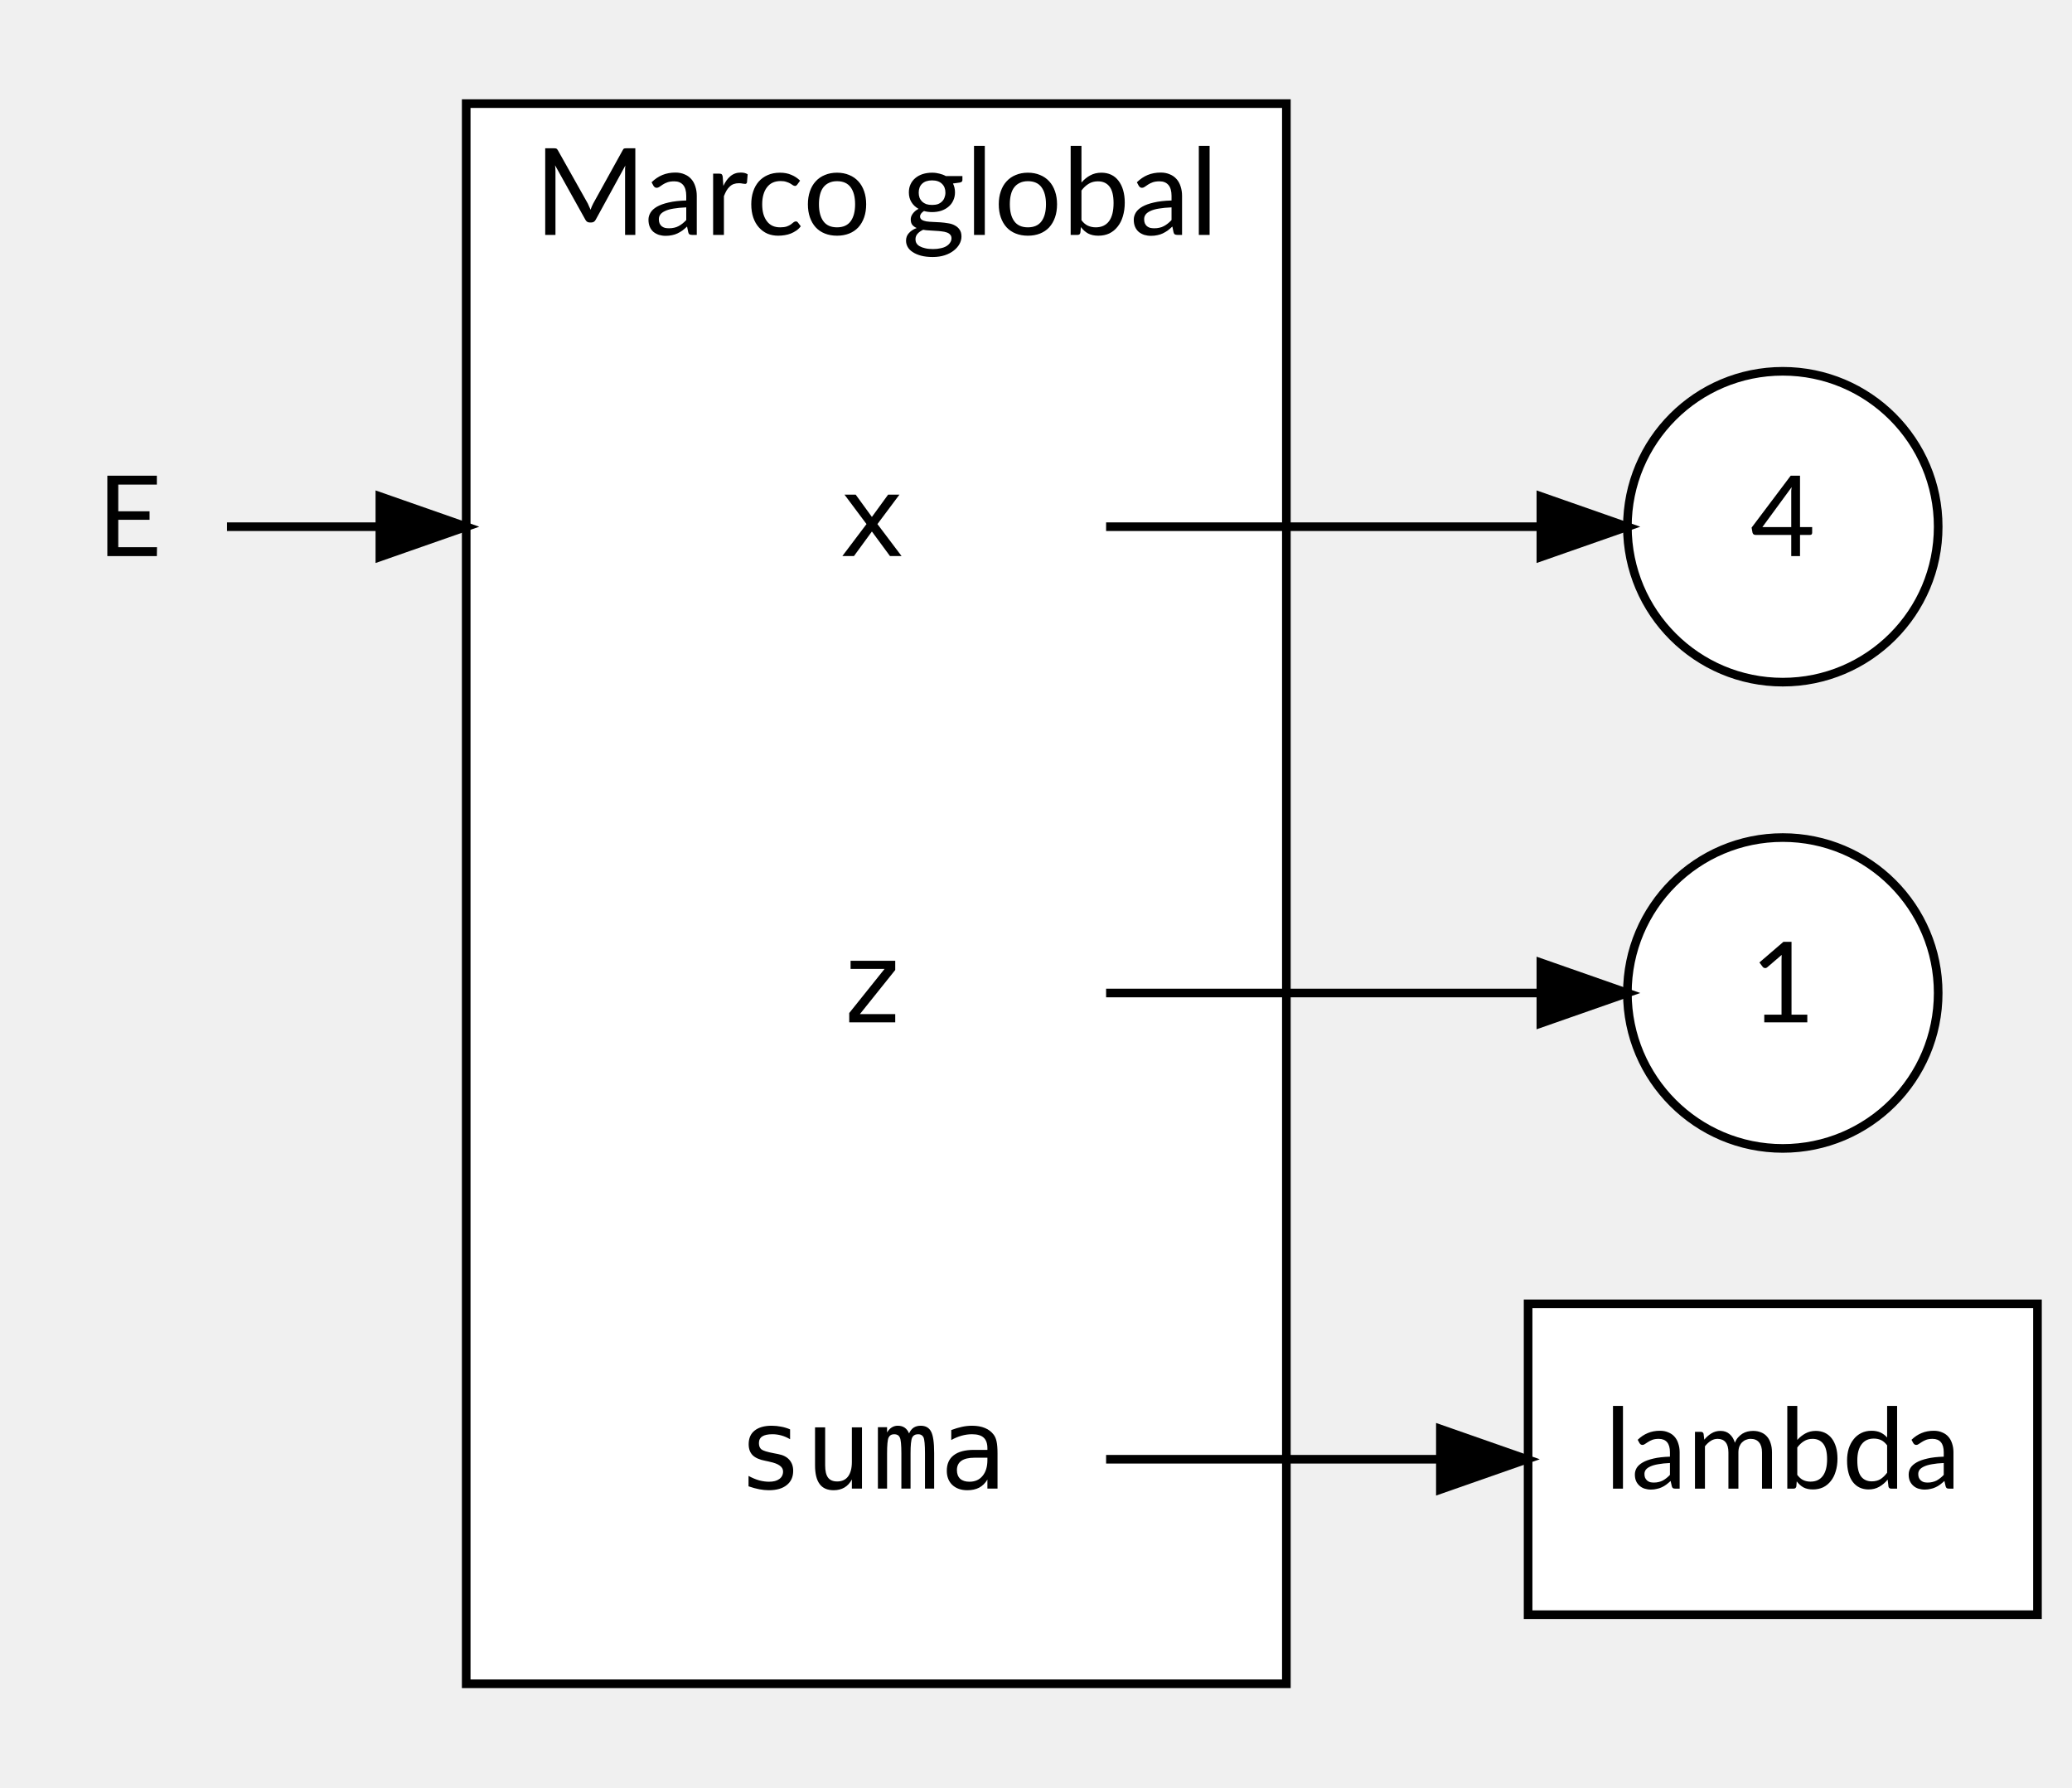
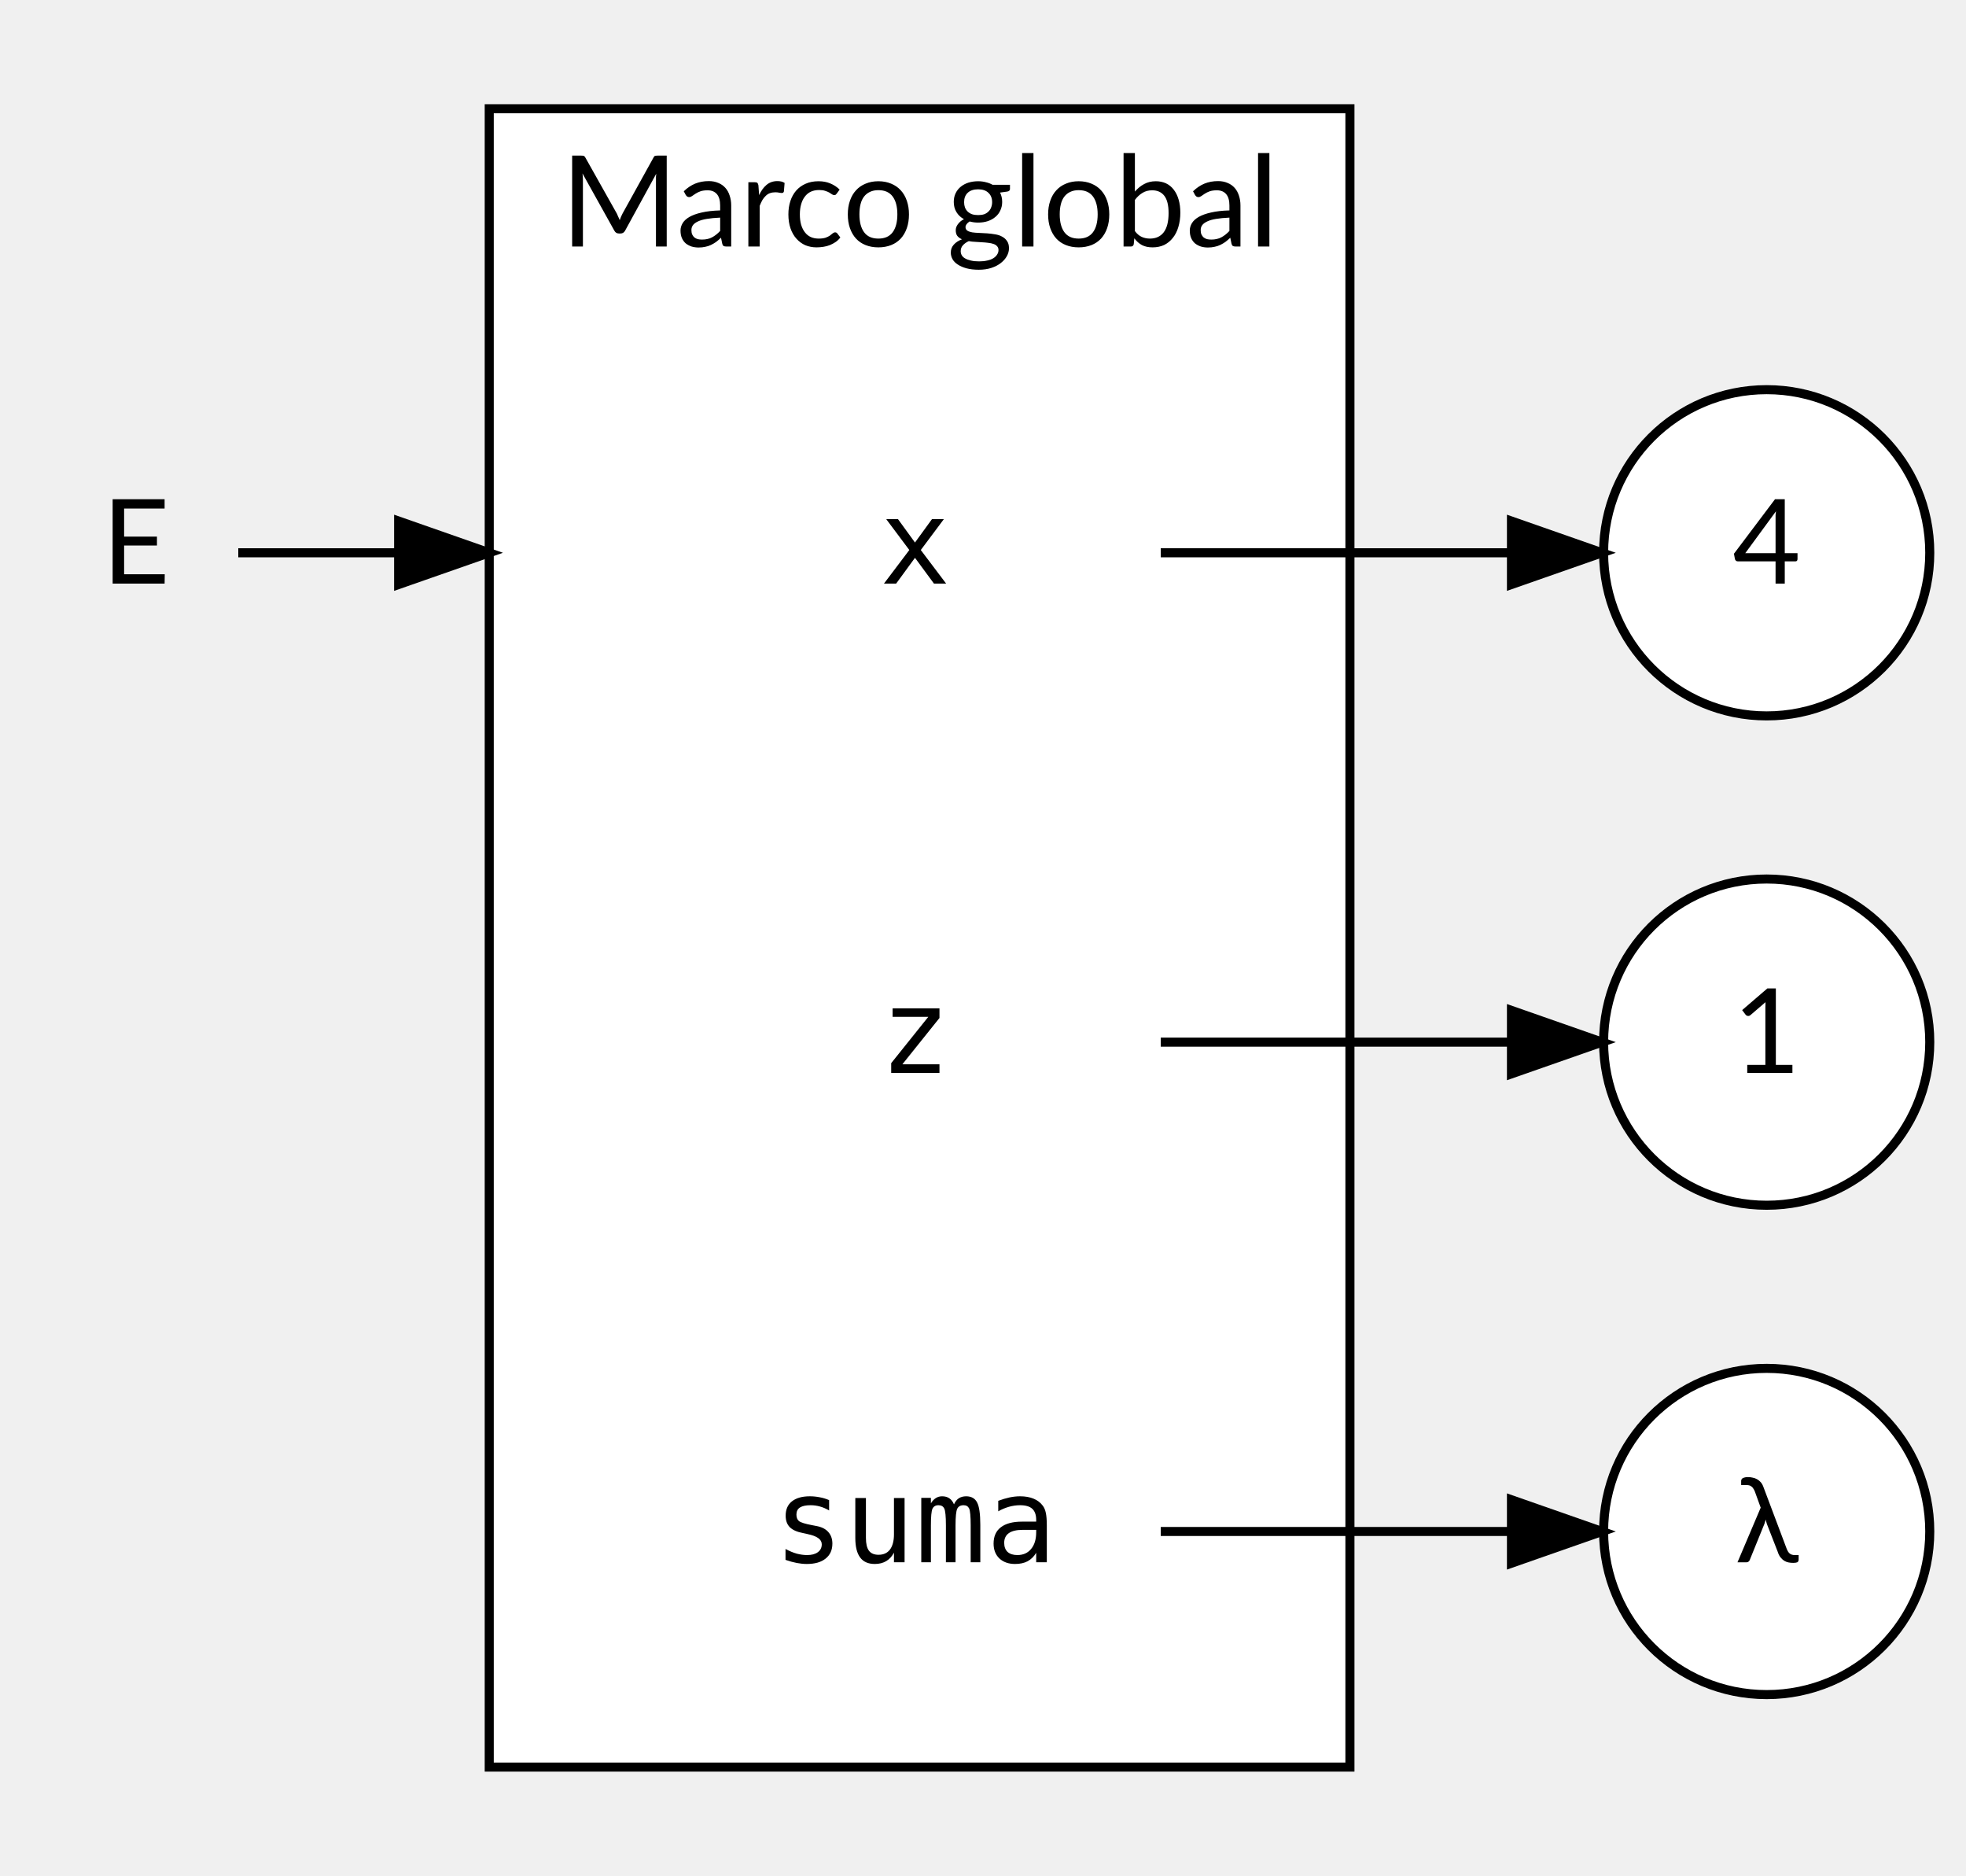
- <svg xmlns="http://www.w3.org/2000/svg" width="240pt" height="207pt" viewBox="0.00 0.00 240.00 207.00">
+ <svg xmlns="http://www.w3.org/2000/svg" width="217pt" height="207pt" viewBox="0.00 0.00 217.00 207.00">
  <g id="graph0" class="graph" transform="scale(1 1) rotate(0) translate(4 203)">
    <g id="clust1" class="cluster">
      <polygon fill="white" stroke="black" points="50,-8 50,-191 145,-191 145,-8 50,-8" />
      <text text-anchor="middle" x="97.5" y="-175.8" font-family="Lato" font-size="14.00">Marco global</text>
    </g>
    <g id="node1" class="node">
-       <ellipse fill="white" stroke="black" cx="202.5" cy="-88" rx="18" ry="18" />
-       <text text-anchor="middle" x="202.5" y="-84.6" font-family="Lato" font-size="13.00">1</text>
+       <ellipse fill="white" stroke="black" cx="191" cy="-88" rx="18" ry="18" />
+       <text text-anchor="middle" x="191" y="-84.6" font-family="Lato" font-size="13.00">1</text>
    </g>
    <g id="node2" class="node">
-       <ellipse fill="white" stroke="black" cx="202.5" cy="-142" rx="18" ry="18" />
-       <text text-anchor="middle" x="202.5" y="-138.6" font-family="Lato" font-size="13.00">4</text>
+       <ellipse fill="white" stroke="black" cx="191" cy="-142" rx="18" ry="18" />
+       <text text-anchor="middle" x="191" y="-138.6" font-family="Lato" font-size="13.00">4</text>
    </g>
    <g id="node3" class="node">
      <polygon fill="transparent" stroke="transparent" points="124,-160 70,-160 70,-124 124,-124 124,-160" />
      <text text-anchor="middle" x="97" y="-138.6" font-family="monospace" font-size="13.00">x</text>
    </g>
    <g id="edge2" class="edge">
-       <path fill="none" stroke="black" d="M124.12,-142C139.49,-142 158.91,-142 174.44,-142" />
-       <polygon fill="black" stroke="black" points="174.48,-145.5 184.48,-142 174.48,-138.5 174.48,-145.5" />
+       <path fill="none" stroke="black" d="M124.12,-142C136.2,-142 150.54,-142 162.76,-142" />
+       <polygon fill="black" stroke="black" points="162.83,-145.5 172.83,-142 162.83,-138.5 162.83,-145.5" />
    </g>
    <g id="node4" class="node">
      <polygon fill="transparent" stroke="transparent" points="124,-106 70,-106 70,-70 124,-70 124,-106" />
      <text text-anchor="middle" x="97" y="-84.6" font-family="monospace" font-size="13.00">z</text>
    </g>
    <g id="edge3" class="edge">
-       <path fill="none" stroke="black" d="M124.12,-88C139.49,-88 158.91,-88 174.44,-88" />
-       <polygon fill="black" stroke="black" points="174.48,-91.5 184.48,-88 174.48,-84.5 174.48,-91.5" />
+       <path fill="none" stroke="black" d="M124.12,-88C136.2,-88 150.54,-88 162.76,-88" />
+       <polygon fill="black" stroke="black" points="162.83,-91.5 172.83,-88 162.83,-84.5 162.83,-91.5" />
    </g>
    <g id="node5" class="node">
      <polygon fill="transparent" stroke="transparent" points="124,-52 70,-52 70,-16 124,-16 124,-52" />
      <text text-anchor="middle" x="97" y="-30.6" font-family="monospace" font-size="13.00">suma</text>
    </g>
    <g id="node6" class="node">
-       <polygon fill="white" stroke="black" points="232,-52 173,-52 173,-16 232,-16 232,-52" />
-       <text text-anchor="middle" x="202.5" y="-30.6" font-family="Lato" font-size="13.00">lambda</text>
+       <ellipse fill="white" stroke="black" cx="191" cy="-34" rx="18" ry="18" />
+       <text text-anchor="middle" x="191" y="-30.6" font-family="Lato" font-size="13.00">λ</text>
    </g>
    <g id="edge1" class="edge">
-       <path fill="none" stroke="black" d="M124.12,-34C135.84,-34 149.9,-34 162.81,-34" />
-       <polygon fill="black" stroke="black" points="162.84,-37.5 172.84,-34 162.84,-30.5 162.84,-37.5" />
+       <path fill="none" stroke="black" d="M124.12,-34C136.2,-34 150.54,-34 162.76,-34" />
+       <polygon fill="black" stroke="black" points="162.83,-37.5 172.83,-34 162.83,-30.5 162.83,-37.5" />
    </g>
    <g id="node7" class="node">
      <polygon fill="transparent" stroke="transparent" points="22,-160 0,-160 0,-124 22,-124 22,-160" />
      <text text-anchor="middle" x="11" y="-138.6" font-family="Lato" font-size="13.00">E</text>
    </g>
    <g id="edge4" class="edge">
      <path fill="none" stroke="black" d="M22.3,-142C27.11,-142 33.25,-142 39.93,-142" />
      <polygon fill="black" stroke="black" points="40,-145.5 50,-142 40,-138.5 40,-145.5" />
    </g>
  </g>
</svg>
